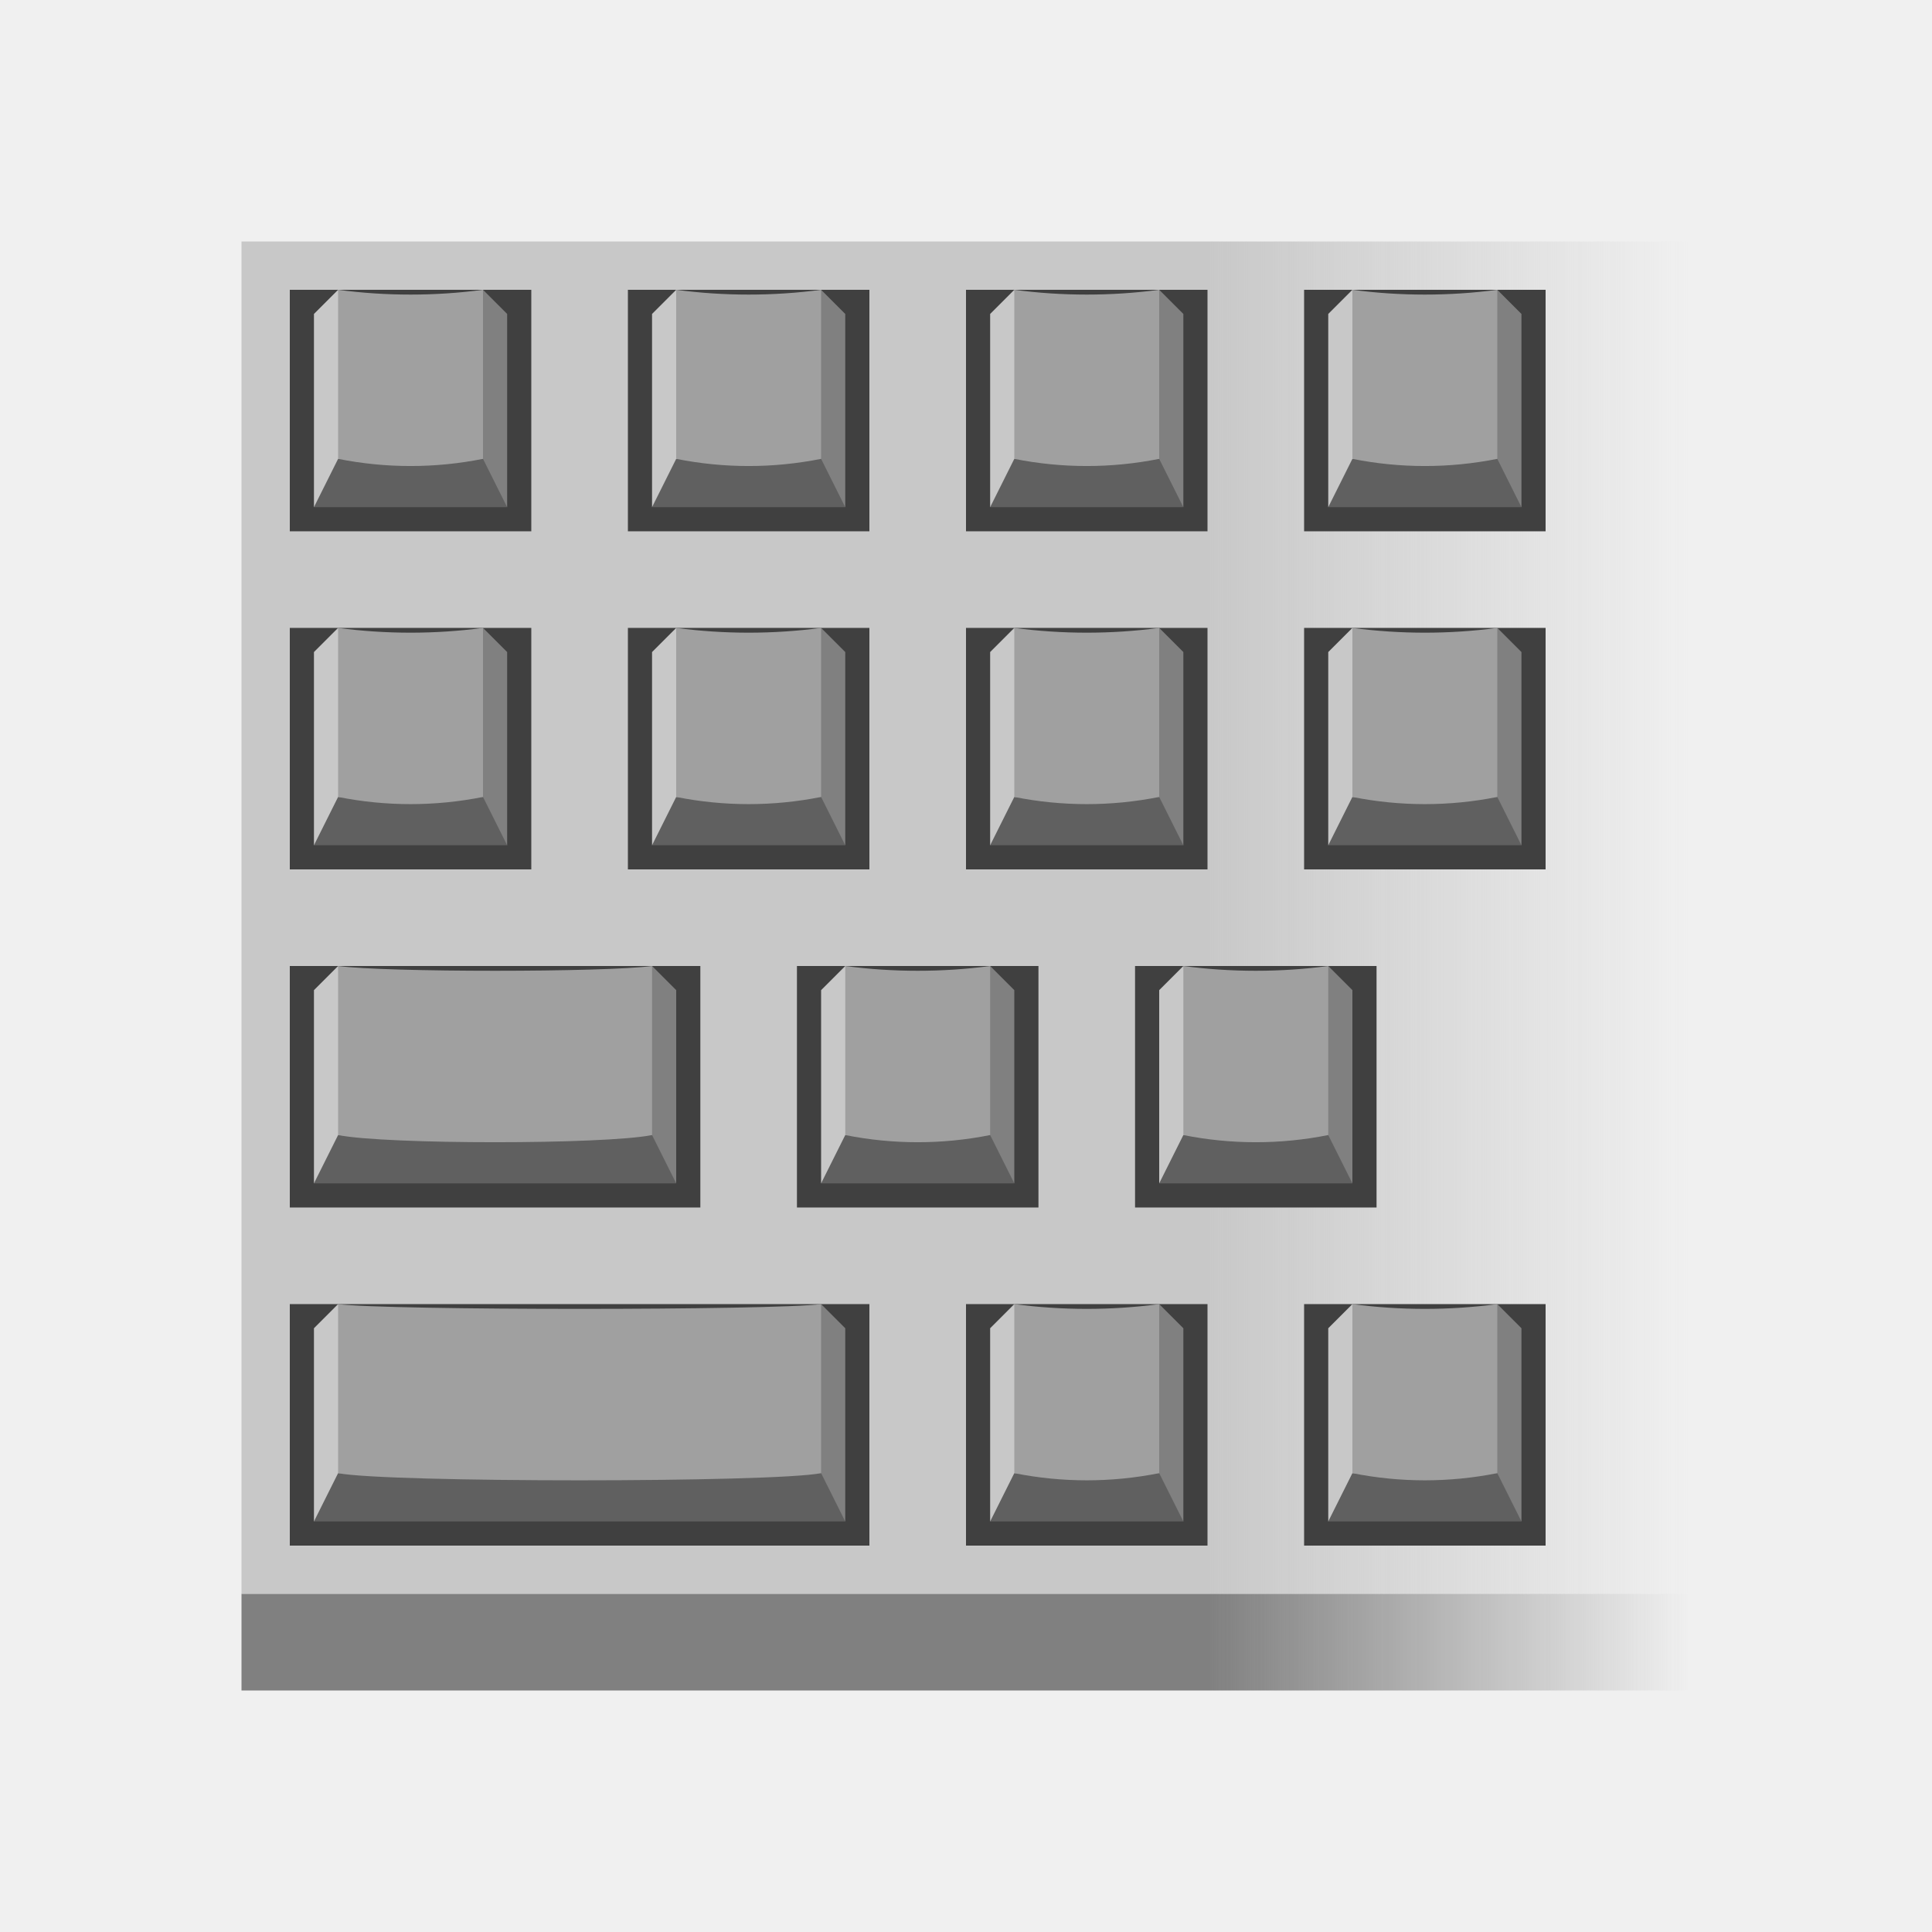
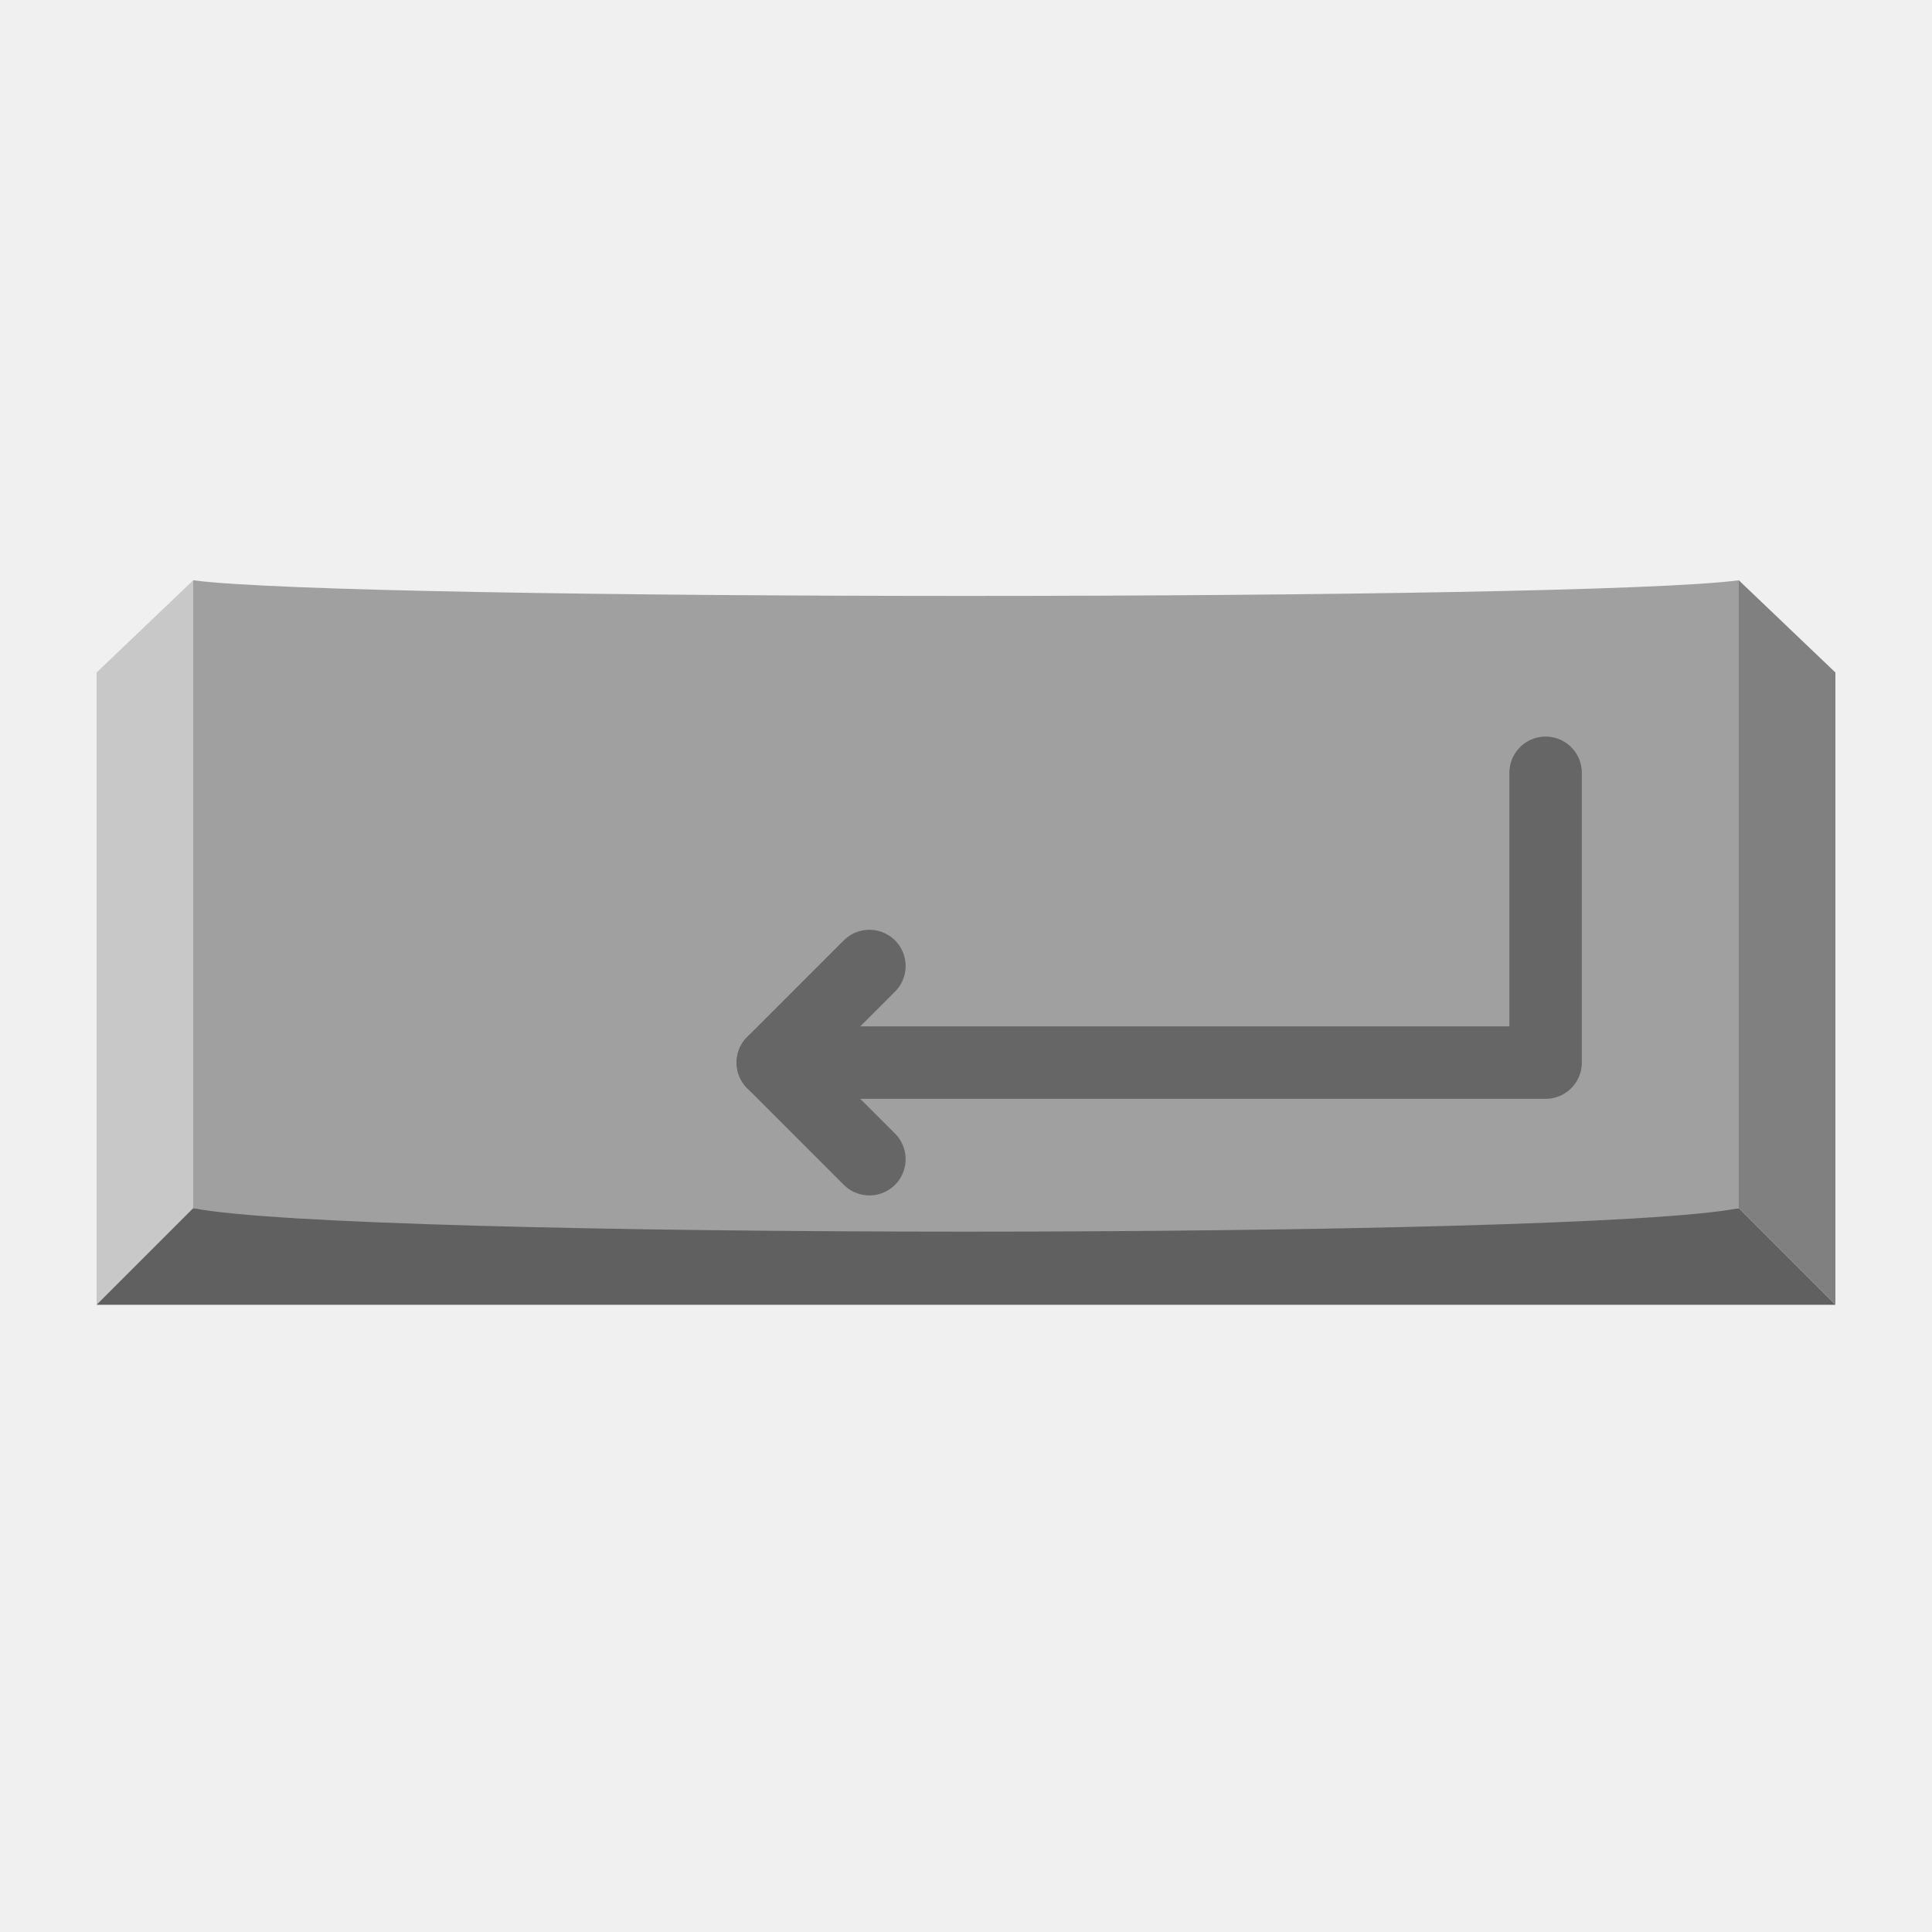
- <svg xmlns="http://www.w3.org/2000/svg" xmlns:xlink="http://www.w3.org/1999/xlink" viewBox="0 0 80 80" height="80" width="80" id="svg2" version="1.1">
+ <svg xmlns="http://www.w3.org/2000/svg" viewBox="0 0 80 80" height="80" width="80" id="svg2" version="1.1">
  <defs id="defs6">
-     <linearGradient id="linearGradient7654">
-       <stop id="stop7650" offset="0" style="stop-color:#808080;stop-opacity:1" />
-       <stop id="stop7652" offset="1" style="stop-color:#808080;stop-opacity:0" />
-     </linearGradient>
-     <linearGradient id="linearGradient3678">
-       <stop style="stop-color:#c8c8c8;stop-opacity:1;" offset="0" id="stop3674" />
-       <stop style="stop-color:#c8c8c8;stop-opacity:0;" offset="1" id="stop3676" />
-     </linearGradient>
    <mask id="mask947" maskUnits="userSpaceOnUse">
      <rect y="5" x="10" height="40" width="60" id="rect949" style="opacity:1;fill:#a0a0a0;fill-opacity:1;stroke-width:3.961;stroke-linecap:round;stroke-linejoin:round" />
    </mask>
    <mask maskUnits="userSpaceOnUse" id="mask3567">
      <path id="path3569" d="M 40,10 C 19,10 20,17.832 20,30 20,42.168 19,70 40,70 61,70 60,42.168 60,30 60,17.832 61,10 40,10 Z" style="fill:#ffffff;fill-opacity:1;fill-rule:evenodd;stroke:none;stroke-width:1px;stroke-linecap:butt;stroke-linejoin:miter;stroke-opacity:1" />
    </mask>
-     <linearGradient gradientTransform="matrix(1,0,0,0.9333333,0,0.6666667)" xlink:href="#linearGradient3678" id="linearGradient3680" x1="50" y1="40" x2="70" y2="40" gradientUnits="userSpaceOnUse" />
-     <linearGradient gradientTransform="matrix(1,0,0,0.06666667,0,65.33333)" y2="40" x2="70" y1="40" x1="50" gradientUnits="userSpaceOnUse" id="linearGradient7648" xlink:href="#linearGradient7654" />
  </defs>
  <g id="g10">
-     <rect style="fill:url(#linearGradient3680);fill-opacity:1;stroke:none;stroke-width:1.932;stroke-linecap:round;stroke-linejoin:round;stroke-miterlimit:4;stroke-dasharray:none;stroke-opacity:1" id="rect3618" width="60" height="56" x="10" y="10" />
-     <rect y="12" x="12" height="10" width="10" id="rect3620" style="fill:#404040;fill-opacity:1;stroke:none;stroke-width:1;stroke-linecap:round;stroke-linejoin:round;stroke-miterlimit:4;stroke-dasharray:none;stroke-opacity:1" />
-     <rect style="fill:#404040;fill-opacity:1;stroke:none;stroke-width:1;stroke-linecap:round;stroke-linejoin:round;stroke-miterlimit:4;stroke-dasharray:none;stroke-opacity:1" id="rect3622" width="10" height="10" x="26" y="12" />
-     <rect y="12" x="40" height="10" width="10" id="rect3624" style="fill:#404040;fill-opacity:1;stroke:none;stroke-width:1;stroke-linecap:round;stroke-linejoin:round;stroke-miterlimit:4;stroke-dasharray:none;stroke-opacity:1" />
-     <rect style="fill:#404040;fill-opacity:1;stroke:none;stroke-width:1;stroke-linecap:round;stroke-linejoin:round;stroke-miterlimit:4;stroke-dasharray:none;stroke-opacity:1" id="rect3626" width="10" height="10" x="54" y="12" />
-     <rect y="26" x="12" height="10" width="10" id="rect3628" style="fill:#404040;fill-opacity:1;stroke:none;stroke-width:1;stroke-linecap:round;stroke-linejoin:round;stroke-miterlimit:4;stroke-dasharray:none;stroke-opacity:1" />
-     <rect style="fill:#404040;fill-opacity:1;stroke:none;stroke-width:1;stroke-linecap:round;stroke-linejoin:round;stroke-miterlimit:4;stroke-dasharray:none;stroke-opacity:1" id="rect3630" width="17" height="10" x="12" y="40" />
-     <rect style="fill:#404040;fill-opacity:1;stroke:none;stroke-width:1;stroke-linecap:round;stroke-linejoin:round;stroke-miterlimit:4;stroke-dasharray:none;stroke-opacity:1" id="rect3658" width="10" height="10" x="26" y="26" />
-     <rect y="26" x="40" height="10" width="10" id="rect3660" style="fill:#404040;fill-opacity:1;stroke:none;stroke-width:1;stroke-linecap:round;stroke-linejoin:round;stroke-miterlimit:4;stroke-dasharray:none;stroke-opacity:1" />
-     <rect style="fill:#404040;fill-opacity:1;stroke:none;stroke-width:1;stroke-linecap:round;stroke-linejoin:round;stroke-miterlimit:4;stroke-dasharray:none;stroke-opacity:1" id="rect3662" width="10" height="10" x="54" y="26" />
-     <rect y="40" x="33" height="10" width="10" id="rect3664" style="fill:#404040;fill-opacity:1;stroke:none;stroke-width:1;stroke-linecap:round;stroke-linejoin:round;stroke-miterlimit:4;stroke-dasharray:none;stroke-opacity:1" />
-     <rect style="fill:#404040;fill-opacity:1;stroke:none;stroke-width:1;stroke-linecap:round;stroke-linejoin:round;stroke-miterlimit:4;stroke-dasharray:none;stroke-opacity:1" id="rect3666" width="10" height="10" x="47" y="40" />
-     <rect y="54" x="12" height="10" width="24" id="rect3668" style="fill:#404040;fill-opacity:1;stroke:none;stroke-width:1;stroke-linecap:round;stroke-linejoin:round;stroke-miterlimit:4;stroke-dasharray:none;stroke-opacity:1" />
-     <rect style="fill:#404040;fill-opacity:1;stroke:none;stroke-width:1;stroke-linecap:round;stroke-linejoin:round;stroke-miterlimit:4;stroke-dasharray:none;stroke-opacity:1" id="rect3670" width="10" height="10" x="40" y="54" />
-     <rect y="54" x="54" height="10" width="10" id="rect3672" style="fill:#404040;fill-opacity:1;stroke:none;stroke-width:1;stroke-linecap:round;stroke-linejoin:round;stroke-miterlimit:4;stroke-dasharray:none;stroke-opacity:1" />
-     <path id="path4986" d="m 13,21 v -8 l 1,-1 2.382,6.361 z" style="fill:#c8c8c8;fill-opacity:1;stroke-width:0.152;stroke-linecap:round;stroke-linejoin:round;stroke-miterlimit:4;stroke-dasharray:none" />
-     <path id="path4988" d="m 20,12 1,1 v 8 l -3.299,-2.639 z" style="fill:#808080;fill-opacity:1;stroke-width:0.152;stroke-linecap:round;stroke-linejoin:round;stroke-miterlimit:4;stroke-dasharray:none" />
-     <path id="path4982" d="m 13,21 1,-2 h 6 l 1,2 z" style="fill:#606060;fill-opacity:1;stroke-width:0.152;stroke-linecap:round;stroke-linejoin:round;stroke-miterlimit:4;stroke-dasharray:none" />
-     <path id="path4990" d="m 14,12 v 7 c 1.979,0.396 4.021,0.396 6,0 v -7 c -1.979,0.264 -4.021,0.264 -6,0 z" style="fill:#a0a0a0;fill-opacity:1;stroke-width:0.152;stroke-linecap:round;stroke-linejoin:round;stroke-miterlimit:4;stroke-dasharray:none" />
-     <path style="fill:#c8c8c8;fill-opacity:1;stroke-width:0.152;stroke-linecap:round;stroke-linejoin:round;stroke-miterlimit:4;stroke-dasharray:none" d="m 27,21 v -8 l 1,-1 2.382,6.361 z" id="path4986-3" />
-     <path style="fill:#808080;fill-opacity:1;stroke-width:0.152;stroke-linecap:round;stroke-linejoin:round;stroke-miterlimit:4;stroke-dasharray:none" d="m 34,12 1,1 v 8 l -3.299,-2.639 z" id="path4988-0" />
-     <path style="fill:#606060;fill-opacity:1;stroke-width:0.152;stroke-linecap:round;stroke-linejoin:round;stroke-miterlimit:4;stroke-dasharray:none" d="m 27,21 1,-2 h 6 l 1,2 z" id="path4982-3" />
-     <path style="fill:#a0a0a0;fill-opacity:1;stroke-width:0.152;stroke-linecap:round;stroke-linejoin:round;stroke-miterlimit:4;stroke-dasharray:none" d="m 28,12 v 7 c 1.979,0.396 4.021,0.396 6,0 v -7 c -1.979,0.264 -4.021,0.264 -6,0 z" id="path4990-3" />
-     <path style="fill:#c8c8c8;fill-opacity:1;stroke-width:0.152;stroke-linecap:round;stroke-linejoin:round;stroke-miterlimit:4;stroke-dasharray:none" d="m 41,21 v -8 l 1,-1 2.382,6.361 z" id="path4986-7" />
-     <path style="fill:#808080;fill-opacity:1;stroke-width:0.152;stroke-linecap:round;stroke-linejoin:round;stroke-miterlimit:4;stroke-dasharray:none" d="m 48,12 1,1 v 8 l -3.299,-2.639 z" id="path4988-9" />
-     <path style="fill:#606060;fill-opacity:1;stroke-width:0.152;stroke-linecap:round;stroke-linejoin:round;stroke-miterlimit:4;stroke-dasharray:none" d="m 41,21 1,-2 h 6 l 1,2 z" id="path4982-4" />
-     <path style="fill:#a0a0a0;fill-opacity:1;stroke-width:0.152;stroke-linecap:round;stroke-linejoin:round;stroke-miterlimit:4;stroke-dasharray:none" d="m 42,12 v 7 c 1.979,0.396 4.021,0.396 6,0 v -7 c -1.979,0.264 -4.021,0.264 -6,0 z" id="path4990-9" />
-     <path style="fill:#c8c8c8;fill-opacity:1;stroke-width:0.152;stroke-linecap:round;stroke-linejoin:round;stroke-miterlimit:4;stroke-dasharray:none" d="m 55,21 v -8 l 1,-1 2.382,6.361 z" id="path4986-9" />
-     <path style="fill:#808080;fill-opacity:1;stroke-width:0.152;stroke-linecap:round;stroke-linejoin:round;stroke-miterlimit:4;stroke-dasharray:none" d="m 62,12 1,1 v 8 l -3.299,-2.639 z" id="path4988-1" />
-     <path style="fill:#606060;fill-opacity:1;stroke-width:0.152;stroke-linecap:round;stroke-linejoin:round;stroke-miterlimit:4;stroke-dasharray:none" d="m 55,21 1,-2 h 6 l 1,2 z" id="path4982-9" />
-     <path style="fill:#a0a0a0;fill-opacity:1;stroke-width:0.152;stroke-linecap:round;stroke-linejoin:round;stroke-miterlimit:4;stroke-dasharray:none" d="m 56,12 v 7 c 1.979,0.396 4.021,0.396 6,0 v -7 c -1.979,0.264 -4.021,0.264 -6,0 z" id="path4990-4" />
-     <path style="fill:#c8c8c8;fill-opacity:1;stroke-width:0.152;stroke-linecap:round;stroke-linejoin:round;stroke-miterlimit:4;stroke-dasharray:none" d="m 13,35 v -8 l 1,-1 2.382,6.361 z" id="path4986-2" />
-     <path style="fill:#808080;fill-opacity:1;stroke-width:0.152;stroke-linecap:round;stroke-linejoin:round;stroke-miterlimit:4;stroke-dasharray:none" d="m 20,26 1,1 v 8 l -3.299,-2.639 z" id="path4988-06" />
-     <path style="fill:#606060;fill-opacity:1;stroke-width:0.152;stroke-linecap:round;stroke-linejoin:round;stroke-miterlimit:4;stroke-dasharray:none" d="m 13,35 1,-2 h 6 l 1,2 z" id="path4982-5" />
-     <path style="fill:#a0a0a0;fill-opacity:1;stroke-width:0.152;stroke-linecap:round;stroke-linejoin:round;stroke-miterlimit:4;stroke-dasharray:none" d="m 14,26 v 7 c 1.979,0.396 4.021,0.396 6,0 v -7 c -1.979,0.264 -4.021,0.264 -6,0 z" id="path4990-95" />
-     <path style="fill:#c8c8c8;fill-opacity:1;stroke-width:0.152;stroke-linecap:round;stroke-linejoin:round;stroke-miterlimit:4;stroke-dasharray:none" d="m 27,35 v -8 l 1,-1 2.382,6.361 z" id="path4986-6" />
-     <path style="fill:#808080;fill-opacity:1;stroke-width:0.152;stroke-linecap:round;stroke-linejoin:round;stroke-miterlimit:4;stroke-dasharray:none" d="m 34,26 1,1 v 8 l -3.299,-2.639 z" id="path4988-11" />
-     <path style="fill:#606060;fill-opacity:1;stroke-width:0.152;stroke-linecap:round;stroke-linejoin:round;stroke-miterlimit:4;stroke-dasharray:none" d="m 27,35 1,-2 h 6 l 1,2 z" id="path4982-43" />
-     <path style="fill:#a0a0a0;fill-opacity:1;stroke-width:0.152;stroke-linecap:round;stroke-linejoin:round;stroke-miterlimit:4;stroke-dasharray:none" d="m 28,26 v 7 c 1.979,0.396 4.021,0.396 6,0 v -7 c -1.979,0.264 -4.021,0.264 -6,0 z" id="path4990-7" />
-     <path style="fill:#c8c8c8;fill-opacity:1;stroke-width:0.152;stroke-linecap:round;stroke-linejoin:round;stroke-miterlimit:4;stroke-dasharray:none" d="m 41,35 v -8 l 1,-1 2.382,6.361 z" id="path4986-27" />
-     <path style="fill:#808080;fill-opacity:1;stroke-width:0.152;stroke-linecap:round;stroke-linejoin:round;stroke-miterlimit:4;stroke-dasharray:none" d="m 48,26 1,1 v 8 l -3.299,-2.639 z" id="path4988-3" />
-     <path style="fill:#606060;fill-opacity:1;stroke-width:0.152;stroke-linecap:round;stroke-linejoin:round;stroke-miterlimit:4;stroke-dasharray:none" d="m 41,35 1,-2 h 6 l 1,2 z" id="path4982-39" />
-     <path style="fill:#a0a0a0;fill-opacity:1;stroke-width:0.152;stroke-linecap:round;stroke-linejoin:round;stroke-miterlimit:4;stroke-dasharray:none" d="m 42,26 v 7 c 1.979,0.396 4.021,0.396 6,0 v -7 c -1.979,0.264 -4.021,0.264 -6,0 z" id="path4990-2" />
-     <path style="fill:#c8c8c8;fill-opacity:1;stroke-width:0.152;stroke-linecap:round;stroke-linejoin:round;stroke-miterlimit:4;stroke-dasharray:none" d="m 55,35 v -8 l 1,-1 2.382,6.361 z" id="path4986-4" />
-     <path style="fill:#808080;fill-opacity:1;stroke-width:0.152;stroke-linecap:round;stroke-linejoin:round;stroke-miterlimit:4;stroke-dasharray:none" d="m 62,26 1,1 v 8 l -3.299,-2.639 z" id="path4988-4" />
-     <path style="fill:#606060;fill-opacity:1;stroke-width:0.152;stroke-linecap:round;stroke-linejoin:round;stroke-miterlimit:4;stroke-dasharray:none" d="m 55,35 1,-2 h 6 l 1,2 z" id="path4982-49" />
-     <path style="fill:#a0a0a0;fill-opacity:1;stroke-width:0.152;stroke-linecap:round;stroke-linejoin:round;stroke-miterlimit:4;stroke-dasharray:none" d="m 56,26 v 7 c 1.979,0.396 4.021,0.396 6,0 v -7 c -1.979,0.264 -4.021,0.264 -6,0 z" id="path4990-93" />
-     <path style="fill:#c8c8c8;fill-opacity:1;stroke-width:0.152;stroke-linecap:round;stroke-linejoin:round;stroke-miterlimit:4;stroke-dasharray:none" d="m 13,49 v -8 l 1,-1 2.382,6.361 z" id="path4986-8" />
-     <path style="fill:#808080;fill-opacity:1;stroke-width:0.152;stroke-linecap:round;stroke-linejoin:round;stroke-miterlimit:4;stroke-dasharray:none" d="m 27,40 1,1 v 8 l -3,-3 z" id="path4988-32" />
-     <path style="fill:#606060;fill-opacity:1;stroke-width:0.152;stroke-linecap:round;stroke-linejoin:round;stroke-miterlimit:4;stroke-dasharray:none" d="m 13,49 1,-2 h 13 l 1,2 z" id="path4982-95" />
-     <path style="fill:#a0a0a0;fill-opacity:1;stroke-width:0.152;stroke-linecap:round;stroke-linejoin:round;stroke-miterlimit:4;stroke-dasharray:none" d="m 14,40 v 7 c 1.979,0.396 11.021,0.396 13,0 v -7 c -1.979,0.264 -11.021,0.264 -13,0 z" id="path4990-43" />
-     <path style="fill:#c8c8c8;fill-opacity:1;stroke-width:0.152;stroke-linecap:round;stroke-linejoin:round;stroke-miterlimit:4;stroke-dasharray:none" d="m 34,49 v -8 l 1,-1 2.382,6.361 z" id="path4986-94" />
-     <path style="fill:#808080;fill-opacity:1;stroke-width:0.152;stroke-linecap:round;stroke-linejoin:round;stroke-miterlimit:4;stroke-dasharray:none" d="m 41,40 1,1 v 8 l -3.299,-2.639 z" id="path4988-95" />
-     <path style="fill:#606060;fill-opacity:1;stroke-width:0.152;stroke-linecap:round;stroke-linejoin:round;stroke-miterlimit:4;stroke-dasharray:none" d="m 34,49 1,-2 h 6 l 1,2 z" id="path4982-57" />
-     <path style="fill:#a0a0a0;fill-opacity:1;stroke-width:0.152;stroke-linecap:round;stroke-linejoin:round;stroke-miterlimit:4;stroke-dasharray:none" d="m 35,40 v 7 c 1.979,0.396 4.021,0.396 6,0 v -7 c -1.979,0.264 -4.021,0.264 -6,0 z" id="path4990-39" />
-     <path style="fill:#c8c8c8;fill-opacity:1;stroke-width:0.152;stroke-linecap:round;stroke-linejoin:round;stroke-miterlimit:4;stroke-dasharray:none" d="m 48,49 v -8 l 1,-1 2.382,6.361 z" id="path4986-0" />
-     <path style="fill:#808080;fill-opacity:1;stroke-width:0.152;stroke-linecap:round;stroke-linejoin:round;stroke-miterlimit:4;stroke-dasharray:none" d="m 55,40 1,1 v 8 l -3.299,-2.639 z" id="path4988-7" />
-     <path style="fill:#606060;fill-opacity:1;stroke-width:0.152;stroke-linecap:round;stroke-linejoin:round;stroke-miterlimit:4;stroke-dasharray:none" d="m 48,49 1,-2 h 6 l 1,2 z" id="path4982-2" />
-     <path style="fill:#a0a0a0;fill-opacity:1;stroke-width:0.152;stroke-linecap:round;stroke-linejoin:round;stroke-miterlimit:4;stroke-dasharray:none" d="m 49,40 v 7 c 1.979,0.396 4.021,0.396 6,0 v -7 c -1.979,0.264 -4.021,0.264 -6,0 z" id="path4990-72" />
-     <path style="fill:#c8c8c8;fill-opacity:1;stroke-width:0.152;stroke-linecap:round;stroke-linejoin:round;stroke-miterlimit:4;stroke-dasharray:none" d="m 41,63 v -8 l 1,-1 2.382,6.361 z" id="path4986-90" />
-     <path style="fill:#808080;fill-opacity:1;stroke-width:0.152;stroke-linecap:round;stroke-linejoin:round;stroke-miterlimit:4;stroke-dasharray:none" d="m 48,54 1,1 v 8 l -3.299,-2.639 z" id="path4988-5" />
-     <path style="fill:#606060;fill-opacity:1;stroke-width:0.152;stroke-linecap:round;stroke-linejoin:round;stroke-miterlimit:4;stroke-dasharray:none" d="m 41,63 1,-2 h 6 l 1,2 z" id="path4982-0" />
-     <path style="fill:#a0a0a0;fill-opacity:1;stroke-width:0.152;stroke-linecap:round;stroke-linejoin:round;stroke-miterlimit:4;stroke-dasharray:none" d="m 42,54 v 7 c 1.979,0.396 4.021,0.396 6,0 v -7 c -1.979,0.264 -4.021,0.264 -6,0 z" id="path4990-41" />
-     <path style="fill:#c8c8c8;fill-opacity:1;stroke-width:0.152;stroke-linecap:round;stroke-linejoin:round;stroke-miterlimit:4;stroke-dasharray:none" d="m 55,63 v -8 l 1,-1 2.382,6.361 z" id="path4986-79" />
-     <path style="fill:#808080;fill-opacity:1;stroke-width:0.152;stroke-linecap:round;stroke-linejoin:round;stroke-miterlimit:4;stroke-dasharray:none" d="m 62,54 1,1 v 8 l -3.299,-2.639 z" id="path4988-36" />
-     <path style="fill:#606060;fill-opacity:1;stroke-width:0.152;stroke-linecap:round;stroke-linejoin:round;stroke-miterlimit:4;stroke-dasharray:none" d="m 55,63 1,-2 h 6 l 1,2 z" id="path4982-21" />
-     <path style="fill:#a0a0a0;fill-opacity:1;stroke-width:0.152;stroke-linecap:round;stroke-linejoin:round;stroke-miterlimit:4;stroke-dasharray:none" d="m 56,54 v 7 c 1.979,0.396 4.021,0.396 6,0 v -7 c -1.979,0.264 -4.021,0.264 -6,0 z" id="path4990-25" />
-     <path style="fill:#c8c8c8;fill-opacity:1;stroke-width:0.152;stroke-linecap:round;stroke-linejoin:round;stroke-miterlimit:4;stroke-dasharray:none" d="m 13,63 v -8 l 1,-1 2.382,6.361 z" id="path4986-39" />
-     <path style="fill:#808080;fill-opacity:1;stroke-width:0.152;stroke-linecap:round;stroke-linejoin:round;stroke-miterlimit:4;stroke-dasharray:none" d="m 34,54 1,1 v 8 l -3,-3 z" id="path4988-18" />
-     <path style="fill:#606060;fill-opacity:1;stroke-width:0.152;stroke-linecap:round;stroke-linejoin:round;stroke-miterlimit:4;stroke-dasharray:none" d="m 13,63 1,-2 h 20 l 1,2 z" id="path4982-8" />
-     <path style="fill:#a0a0a0;fill-opacity:1;stroke-width:0.152;stroke-linecap:round;stroke-linejoin:round;stroke-miterlimit:4;stroke-dasharray:none" d="m 14,54 v 7 c 1.979,0.396 18.021,0.396 20,0 v -7 c -1.979,0.264 -18.021,0.264 -20,0 z" id="path4990-70" />
-     <rect y="66" x="10" height="4" width="60" id="rect7646" style="fill:url(#linearGradient7648);fill-opacity:1;stroke:none;stroke-width:0.516;stroke-linecap:round;stroke-linejoin:round;stroke-miterlimit:4;stroke-dasharray:none;stroke-opacity:1" />
+     <path style="fill:#c8c8c8;fill-opacity:1;stroke-width:0.499;stroke-linecap:round;stroke-linejoin:round;stroke-miterlimit:4;stroke-dasharray:none" d="M 4,54.028 V 27.847 l 4,-3.818 7.068,21.364 z" id="path4986-39" />
+     <path style="fill:#808080;fill-opacity:1;stroke-width:0.499;stroke-linecap:round;stroke-linejoin:round;stroke-miterlimit:4;stroke-dasharray:none" d="m 72,24.028 4,3.818 V 54.028 l -9.818,-9.818 z" id="path4988-18" />
+     <path style="fill:#606060;fill-opacity:1;stroke-width:0.499;stroke-linecap:round;stroke-linejoin:round;stroke-miterlimit:4;stroke-dasharray:none" d="m 4,54.028 4,-4 h 64 l 4,4 z" id="path4982-8" />
+     <path style="fill:#a0a0a0;fill-opacity:1;stroke-width:0.499;stroke-linecap:round;stroke-linejoin:round;stroke-miterlimit:4;stroke-dasharray:none" d="m 8,24.028 v 26 c 6.477,1.295 57.523,1.295 64,0 v -26 c -6.477,0.864 -57.523,0.864 -64,0 z" id="path4990-70" />
+     <path style="fill:none;fill-opacity:1;stroke-width:3;stroke-linecap:round;stroke-linejoin:round;stroke:#666666;stroke-opacity:1" d="M 64,32 V 44 H 32" id="path915" />
+     <path style="fill:none;fill-opacity:1;stroke:#666666;stroke-width:3;stroke-linecap:round;stroke-linejoin:round;stroke-opacity:1" d="m 36,40 -4,4 4,4" id="path917" />
  </g>
</svg>
